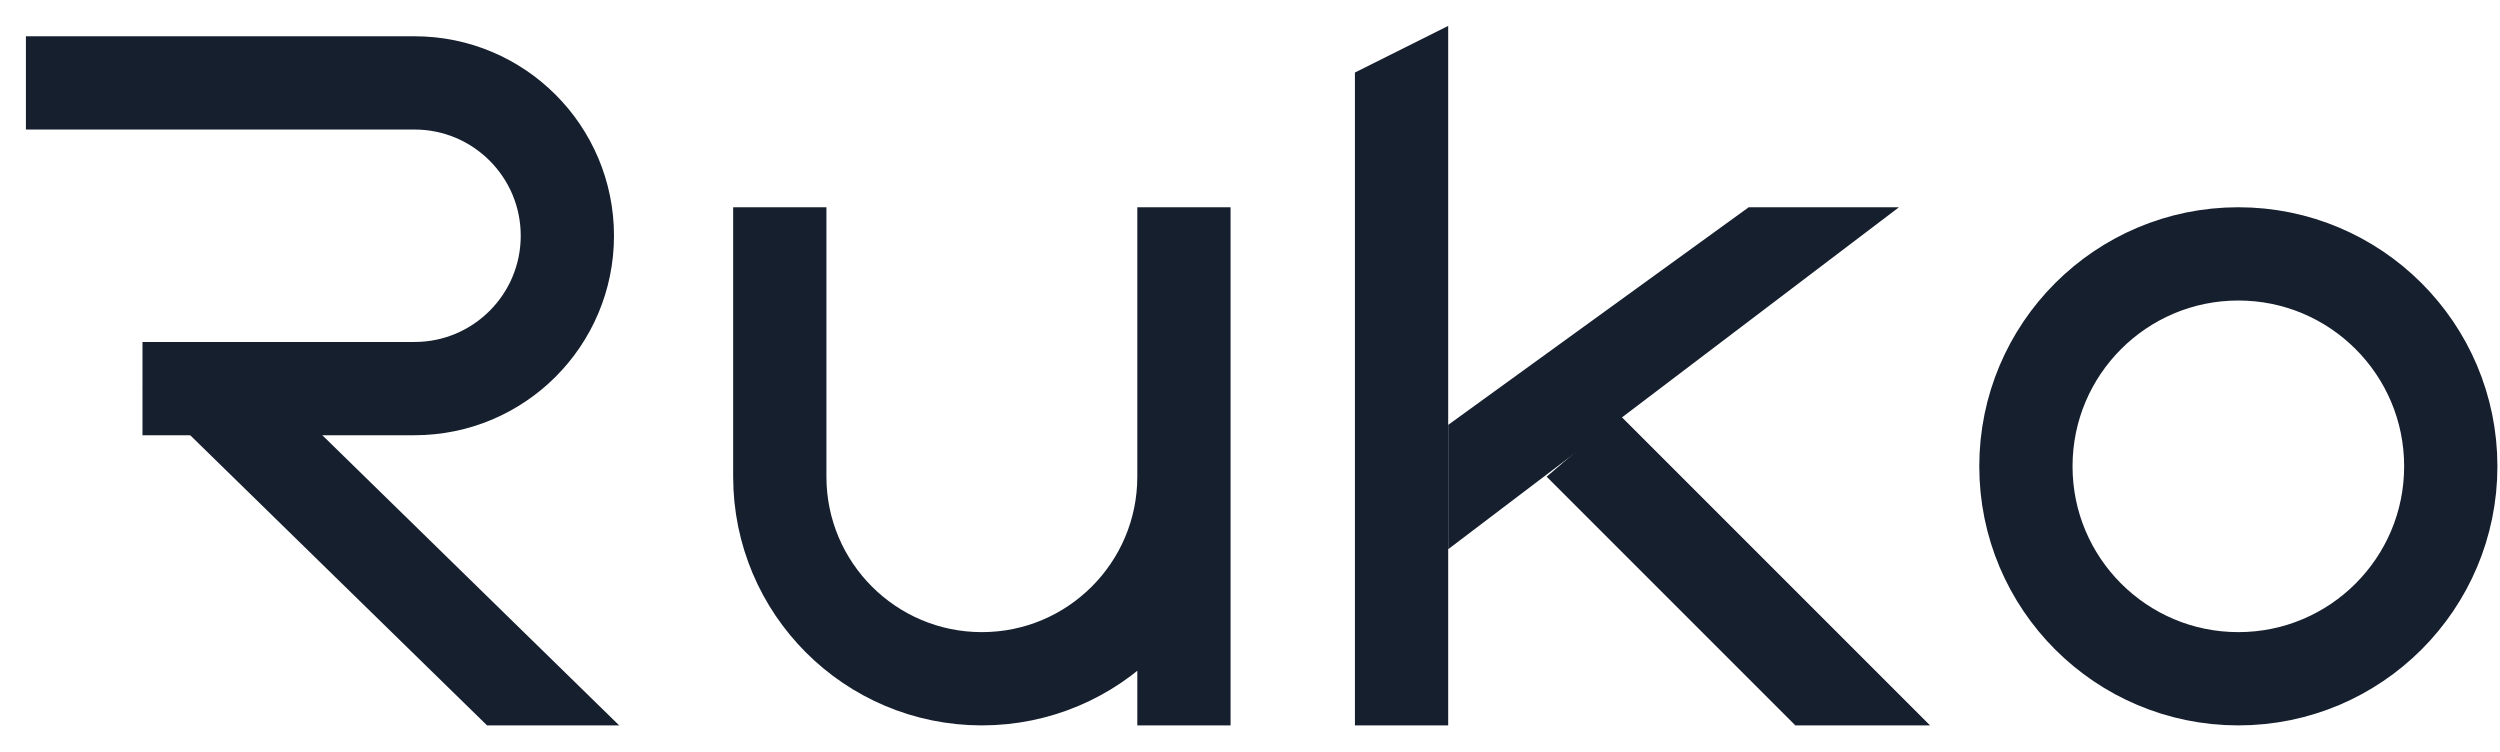
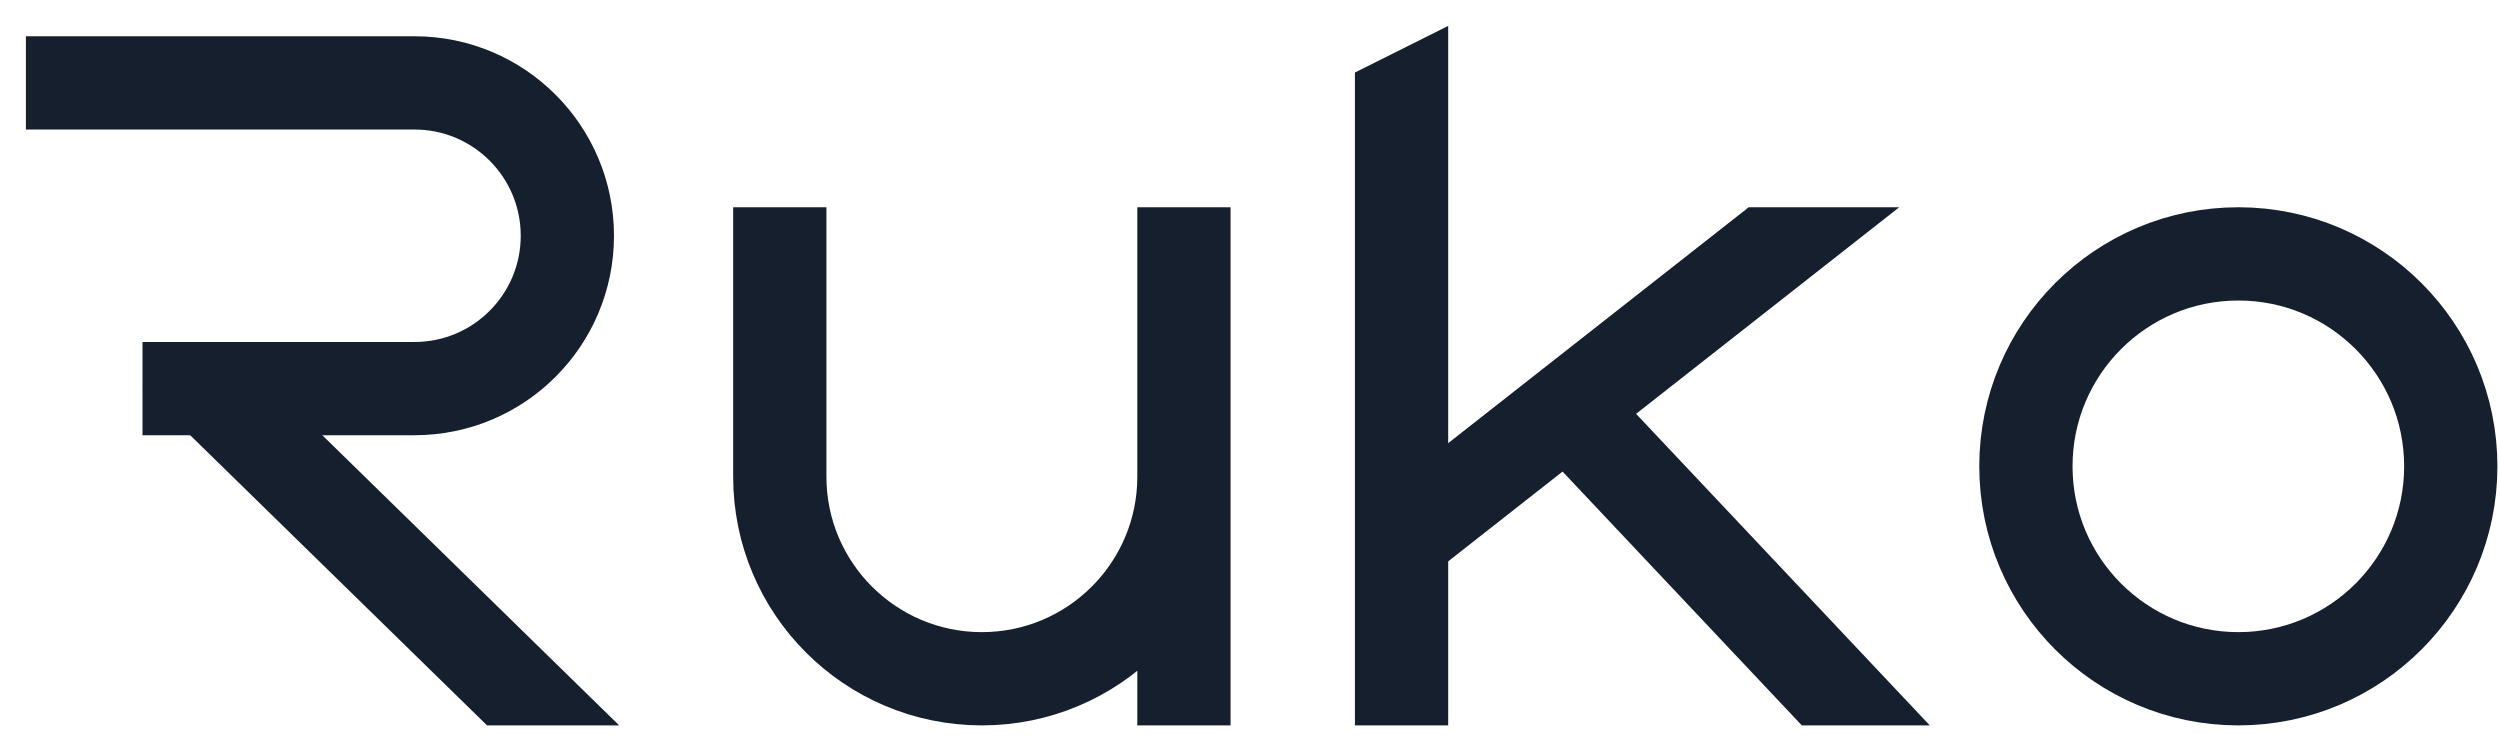
<svg xmlns="http://www.w3.org/2000/svg" viewBox="15 20 965 290" role="img" aria-label="Ruko">
  <g fill="none" stroke="#161f2e" stroke-width="36">
    <path d="M25 52 H175 A59 59 0 0 1 175 170 H70" />
    <path d="M316 100 V204 A78 78 0 0 0 472 204 V100 M472 204 V300" />
    <circle cx="879" cy="200" r="82" />
  </g>
  <g fill="#161f2e">
    <polygon points="70,170 121,170 254,300 203,300" />
    <polygon points="538,48 574,30 574,300 538,300" />
-     <polygon points="574,184 690,100 748,100 574,232" />
-     <polygon points="612,204 640,180 760,300 708,300" />
+     <polygon points="544.9,213.9 690,100 748.1,100 567.1,242.1" />
+     <polygon points="633.1,165.5 759.9,300 710.5,300 606.9,190.1" />
  </g>
</svg>
